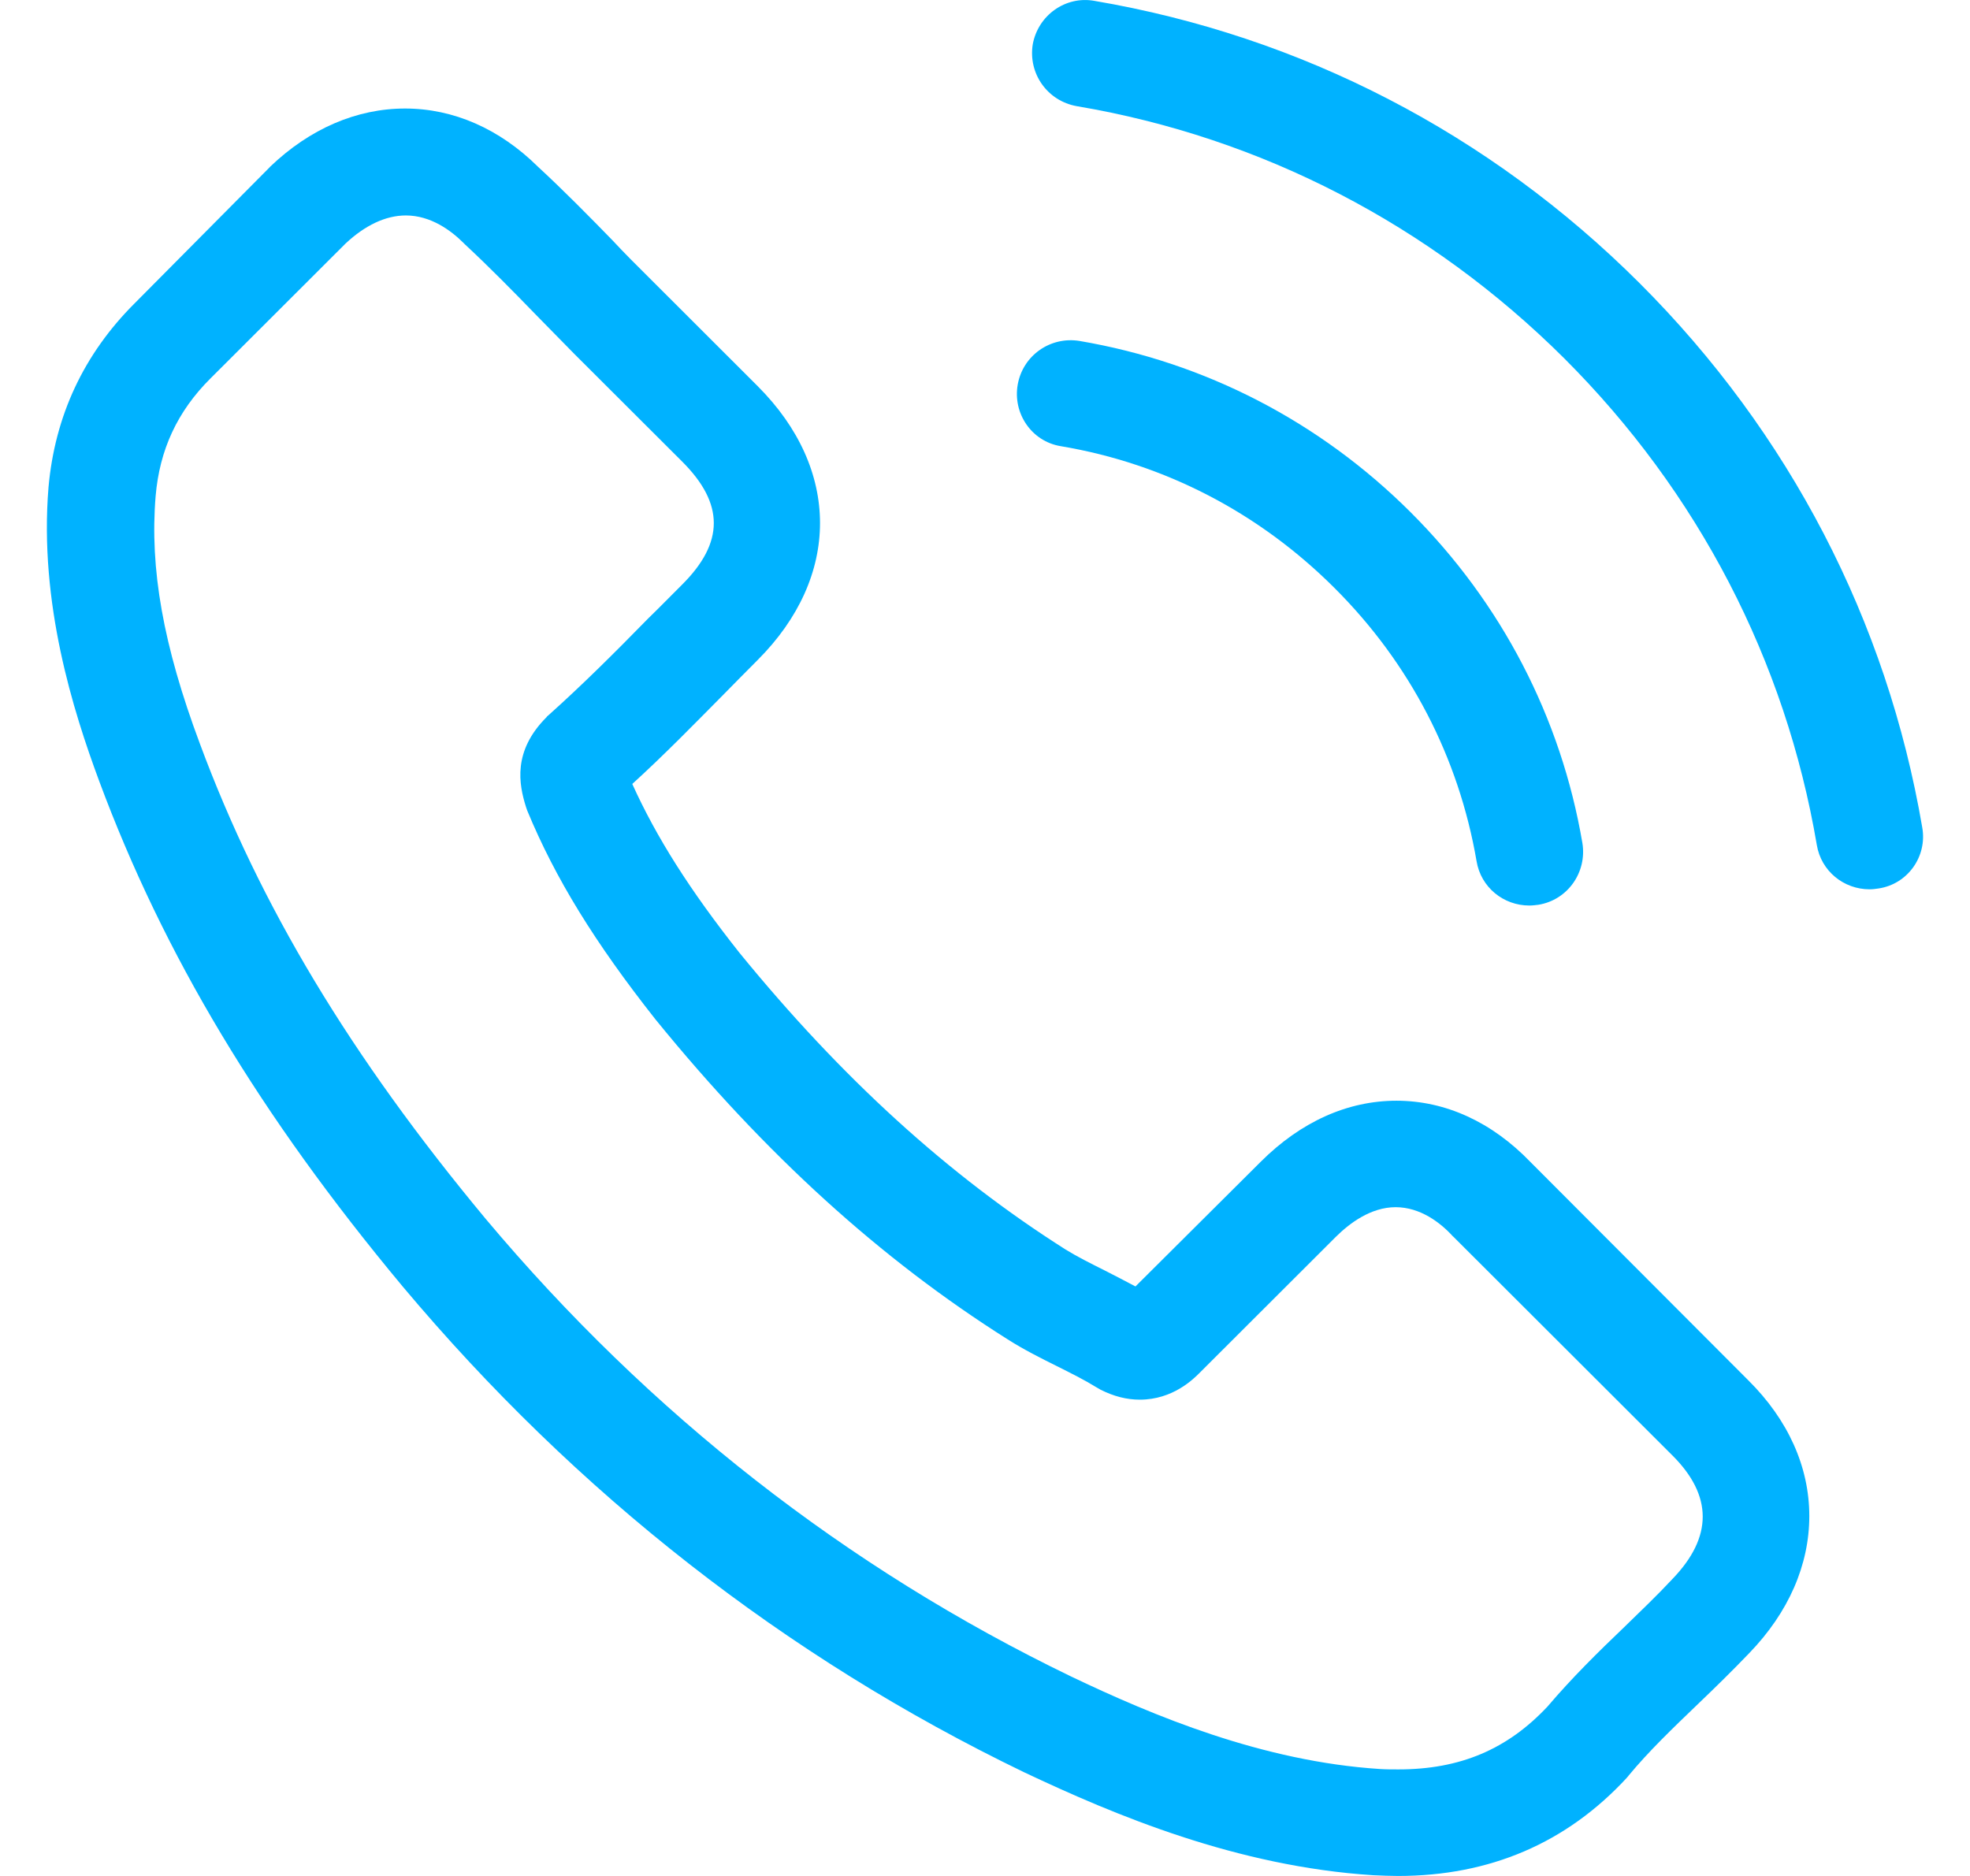
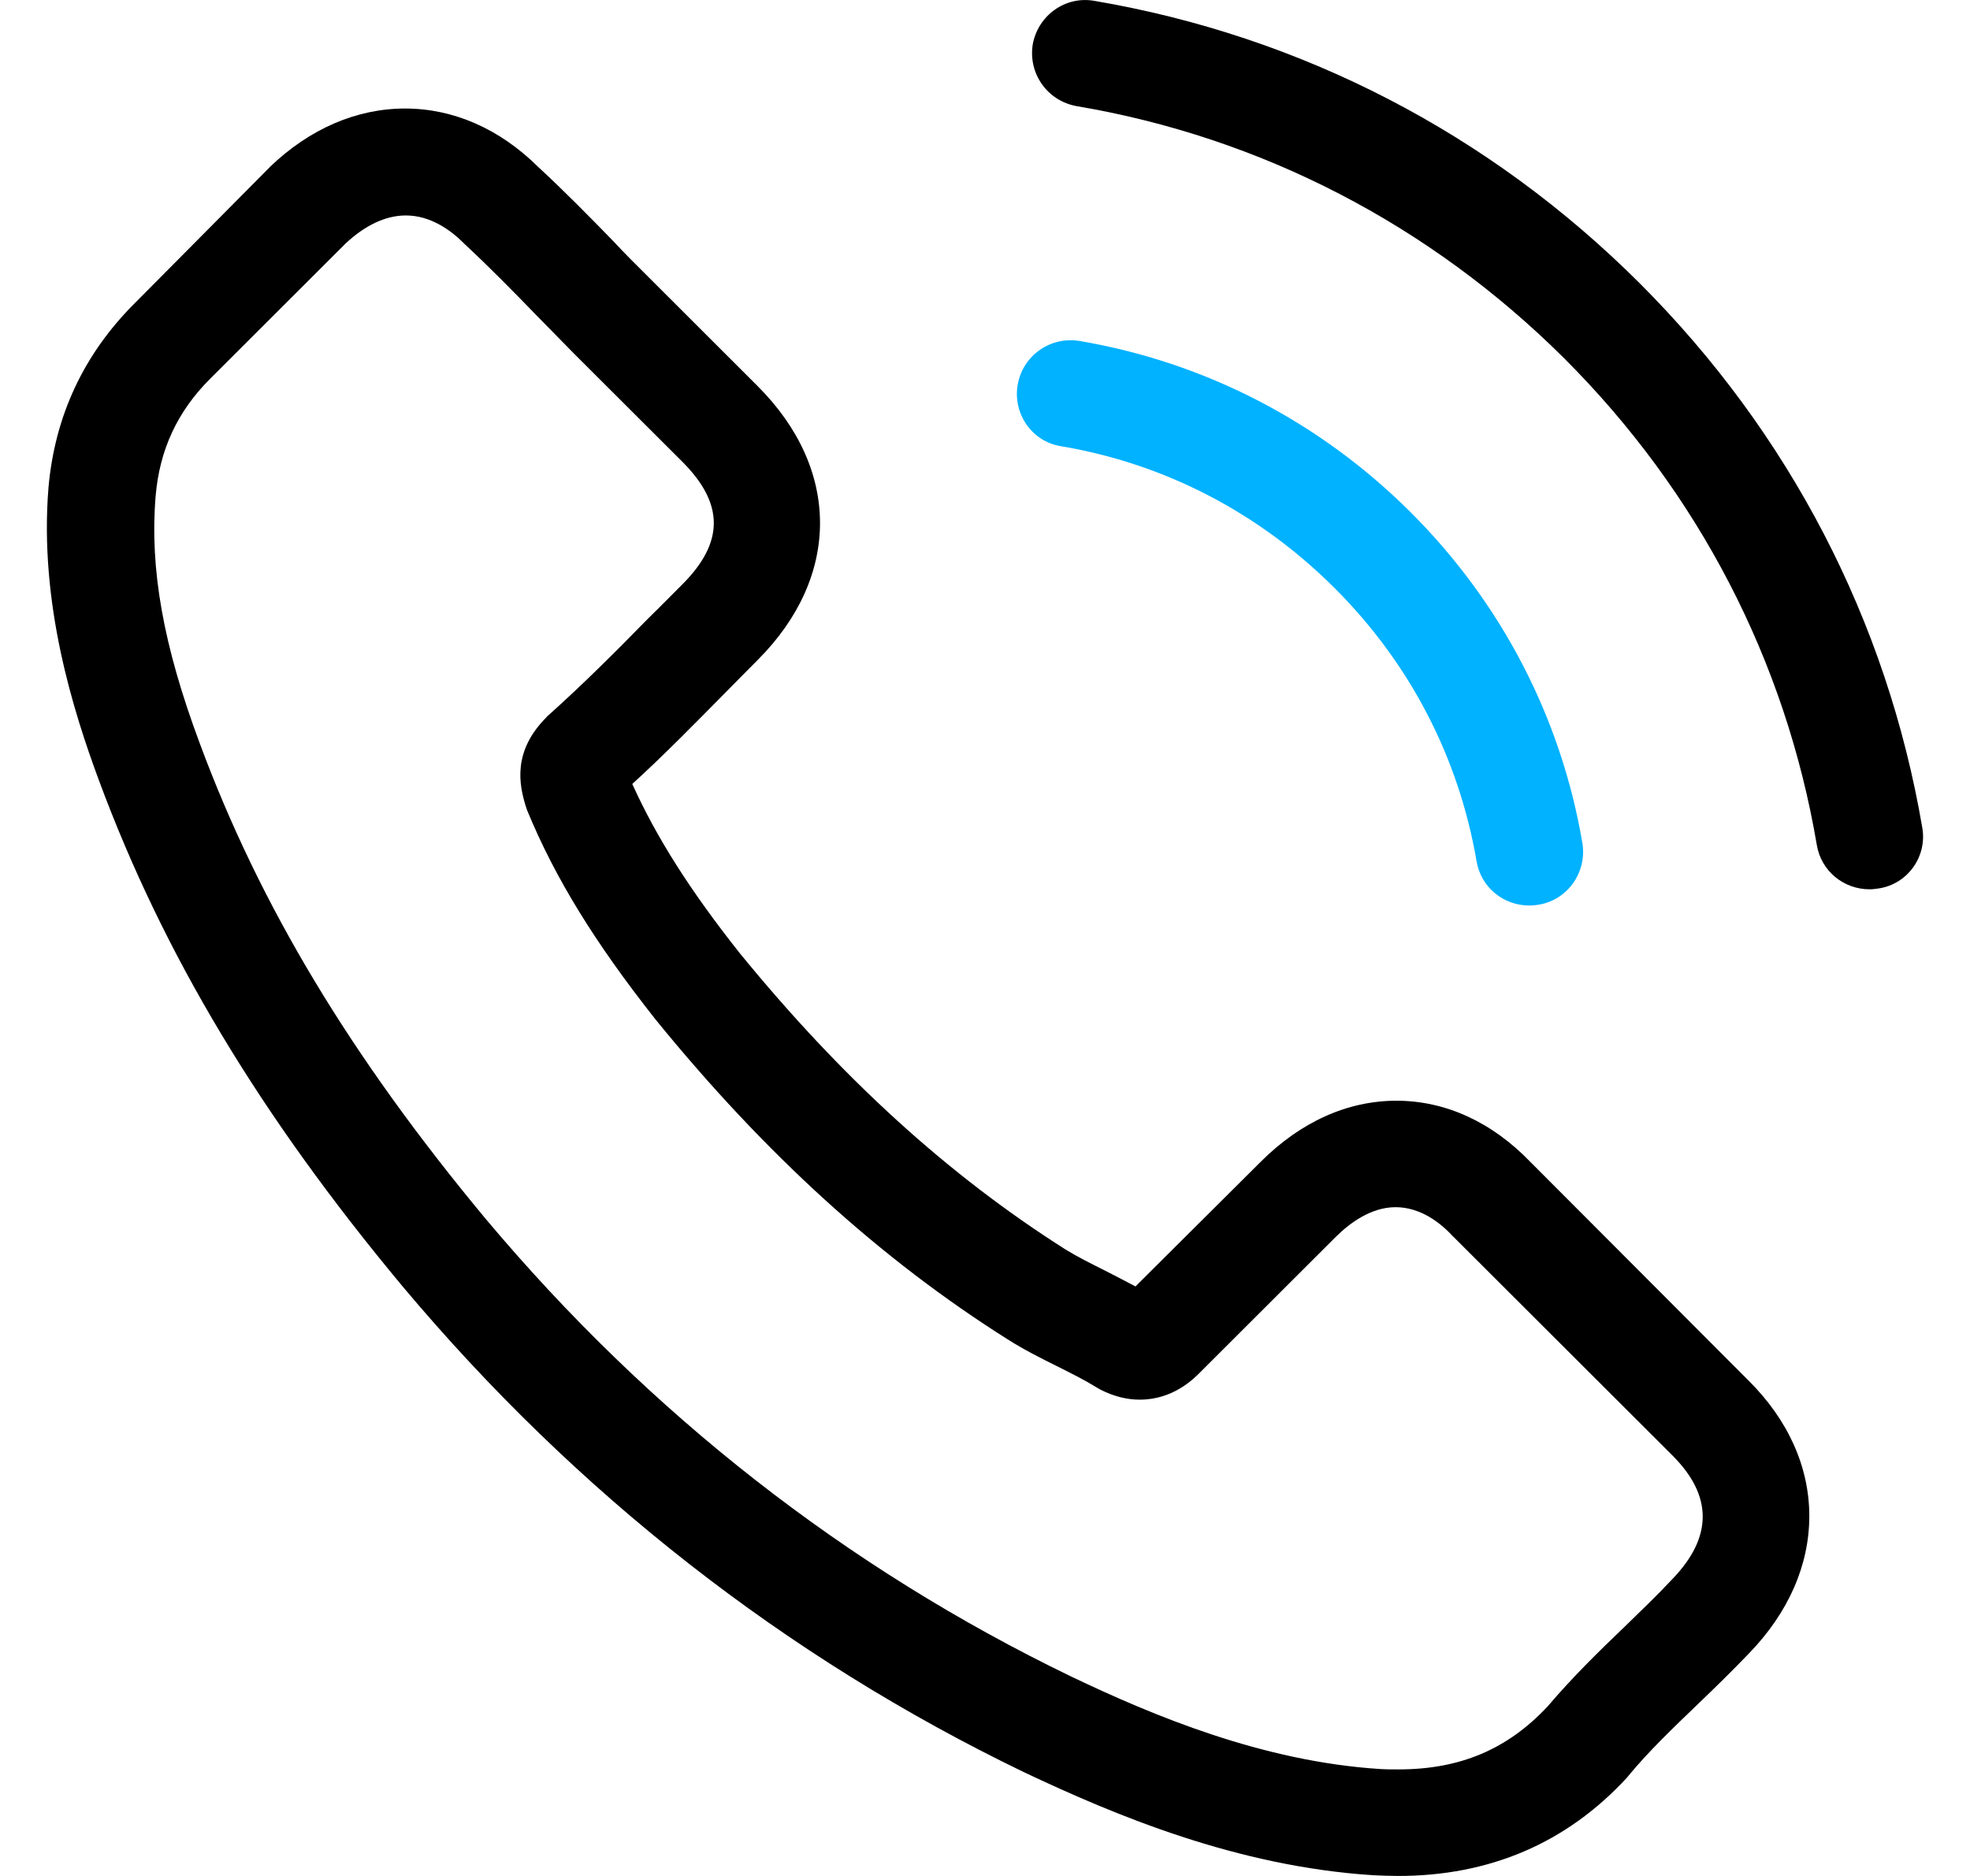
<svg xmlns="http://www.w3.org/2000/svg" width="21" height="20" viewBox="0 0 21 20" fill="none">
-   <path d="M16.315 12.389C15.905 11.963 15.41 11.735 14.886 11.735C14.366 11.735 13.867 11.959 13.44 12.385L12.104 13.715C11.995 13.656 11.885 13.601 11.779 13.546C11.627 13.47 11.483 13.398 11.36 13.322C10.109 12.529 8.972 11.494 7.881 10.156C7.353 9.489 6.998 8.928 6.74 8.358C7.087 8.042 7.408 7.712 7.721 7.396C7.839 7.277 7.957 7.155 8.076 7.037C8.963 6.15 8.963 5.002 8.076 4.116L6.922 2.963C6.791 2.833 6.655 2.698 6.529 2.562C6.275 2.301 6.009 2.031 5.734 1.777C5.324 1.372 4.833 1.157 4.318 1.157C3.802 1.157 3.303 1.372 2.88 1.777C2.876 1.782 2.876 1.782 2.872 1.786L1.435 3.234C0.894 3.774 0.585 4.432 0.517 5.196C0.416 6.429 0.779 7.577 1.058 8.329C1.743 10.173 2.766 11.883 4.292 13.715C6.144 15.922 8.372 17.666 10.916 18.894C11.889 19.354 13.187 19.899 14.636 19.992C14.725 19.996 14.818 20 14.903 20C15.879 20 16.699 19.65 17.342 18.953C17.346 18.945 17.355 18.941 17.359 18.932C17.579 18.666 17.832 18.425 18.099 18.168C18.28 17.995 18.466 17.813 18.648 17.623C19.067 17.189 19.287 16.682 19.287 16.163C19.287 15.64 19.062 15.137 18.636 14.715L16.315 12.389ZM17.828 16.834C17.824 16.834 17.824 16.838 17.828 16.834C17.663 17.011 17.494 17.172 17.312 17.349C17.038 17.611 16.759 17.885 16.497 18.193C16.07 18.649 15.566 18.864 14.907 18.864C14.844 18.864 14.776 18.864 14.713 18.86C13.457 18.78 12.29 18.29 11.415 17.872C9.023 16.716 6.922 15.074 5.176 12.993C3.734 11.258 2.771 9.654 2.132 7.932C1.739 6.881 1.595 6.062 1.659 5.289C1.701 4.795 1.891 4.386 2.242 4.036L3.684 2.596C3.891 2.402 4.111 2.297 4.326 2.297C4.592 2.297 4.808 2.457 4.943 2.592C4.948 2.596 4.952 2.6 4.956 2.605C5.214 2.845 5.459 3.094 5.717 3.36C5.848 3.495 5.983 3.63 6.119 3.77L7.273 4.922C7.721 5.37 7.721 5.783 7.273 6.231C7.15 6.353 7.032 6.475 6.909 6.594C6.554 6.957 6.216 7.294 5.848 7.624C5.84 7.632 5.831 7.636 5.827 7.645C5.463 8.008 5.531 8.362 5.607 8.603C5.611 8.616 5.615 8.628 5.62 8.641C5.92 9.367 6.343 10.051 6.985 10.865L6.989 10.87C8.156 12.305 9.386 13.424 10.743 14.28C10.916 14.39 11.094 14.479 11.263 14.563C11.415 14.639 11.559 14.711 11.682 14.787C11.699 14.795 11.716 14.808 11.732 14.816C11.876 14.888 12.011 14.922 12.151 14.922C12.502 14.922 12.722 14.703 12.793 14.631L14.239 13.187C14.383 13.044 14.611 12.87 14.877 12.87C15.14 12.87 15.355 13.035 15.486 13.179C15.49 13.183 15.49 13.183 15.495 13.187L17.824 15.513C18.259 15.944 18.259 16.387 17.828 16.834Z" fill="#00B2FF" />
+   <path d="M16.315 12.389C15.905 11.963 15.41 11.735 14.886 11.735C14.366 11.735 13.867 11.959 13.44 12.385L12.104 13.715C11.995 13.656 11.885 13.601 11.779 13.546C11.627 13.47 11.483 13.398 11.36 13.322C10.109 12.529 8.972 11.494 7.881 10.156C7.353 9.489 6.998 8.928 6.74 8.358C7.087 8.042 7.408 7.712 7.721 7.396C7.839 7.277 7.957 7.155 8.076 7.037C8.963 6.15 8.963 5.002 8.076 4.116L6.922 2.963C6.791 2.833 6.655 2.698 6.529 2.562C6.275 2.301 6.009 2.031 5.734 1.777C5.324 1.372 4.833 1.157 4.318 1.157C3.802 1.157 3.303 1.372 2.88 1.777C2.876 1.782 2.876 1.782 2.872 1.786L1.435 3.234C0.894 3.774 0.585 4.432 0.517 5.196C0.416 6.429 0.779 7.577 1.058 8.329C1.743 10.173 2.766 11.883 4.292 13.715C6.144 15.922 8.372 17.666 10.916 18.894C11.889 19.354 13.187 19.899 14.636 19.992C14.725 19.996 14.818 20 14.903 20C15.879 20 16.699 19.65 17.342 18.953C17.346 18.945 17.355 18.941 17.359 18.932C17.579 18.666 17.832 18.425 18.099 18.168C18.28 17.995 18.466 17.813 18.648 17.623C19.067 17.189 19.287 16.682 19.287 16.163C19.287 15.64 19.062 15.137 18.636 14.715L16.315 12.389ZM17.828 16.834C17.824 16.834 17.824 16.838 17.828 16.834C17.663 17.011 17.494 17.172 17.312 17.349C17.038 17.611 16.759 17.885 16.497 18.193C16.07 18.649 15.566 18.864 14.907 18.864C14.844 18.864 14.776 18.864 14.713 18.86C13.457 18.78 12.29 18.29 11.415 17.872C9.023 16.716 6.922 15.074 5.176 12.993C3.734 11.258 2.771 9.654 2.132 7.932C1.739 6.881 1.595 6.062 1.659 5.289C1.701 4.795 1.891 4.386 2.242 4.036L3.684 2.596C3.891 2.402 4.111 2.297 4.326 2.297C4.592 2.297 4.808 2.457 4.943 2.592C4.948 2.596 4.952 2.6 4.956 2.605C5.214 2.845 5.459 3.094 5.717 3.36C5.848 3.495 5.983 3.63 6.119 3.77L7.273 4.922C7.721 5.37 7.721 5.783 7.273 6.231C7.15 6.353 7.032 6.475 6.909 6.594C6.554 6.957 6.216 7.294 5.848 7.624C5.84 7.632 5.831 7.636 5.827 7.645C5.463 8.008 5.531 8.362 5.607 8.603C5.611 8.616 5.615 8.628 5.62 8.641C5.92 9.367 6.343 10.051 6.985 10.865L6.989 10.87C8.156 12.305 9.386 13.424 10.743 14.28C10.916 14.39 11.094 14.479 11.263 14.563C11.415 14.639 11.559 14.711 11.682 14.787C11.699 14.795 11.716 14.808 11.732 14.816C11.876 14.888 12.011 14.922 12.151 14.922C12.502 14.922 12.722 14.703 12.793 14.631L14.239 13.187C14.383 13.044 14.611 12.87 14.877 12.87C15.14 12.87 15.355 13.035 15.486 13.179C15.49 13.183 15.49 13.183 15.495 13.187L17.824 15.513C18.259 15.944 18.259 16.387 17.828 16.834Z" fill="currentColor" />
  <path d="M11.309 4.757C12.417 4.943 13.423 5.467 14.226 6.269C15.03 7.071 15.55 8.075 15.74 9.181C15.786 9.46 16.027 9.654 16.302 9.654C16.336 9.654 16.365 9.65 16.399 9.646C16.712 9.595 16.919 9.299 16.868 8.987C16.64 7.649 16.006 6.429 15.038 5.462C14.07 4.496 12.848 3.863 11.508 3.635C11.195 3.584 10.904 3.791 10.849 4.099C10.794 4.407 10.997 4.707 11.309 4.757Z" fill="#00B2FF" />
-   <path d="M20.491 8.822C20.115 6.619 19.075 4.614 17.477 3.018C15.879 1.423 13.871 0.384 11.665 0.009C11.356 -0.046 11.065 0.165 11.009 0.473C10.959 0.785 11.166 1.077 11.479 1.132C13.449 1.465 15.245 2.398 16.674 3.82C18.103 5.247 19.033 7.041 19.367 9.008C19.413 9.287 19.654 9.481 19.929 9.481C19.963 9.481 19.992 9.477 20.026 9.472C20.335 9.426 20.546 9.131 20.491 8.822Z" fill="#00B2FF" />
+   <path d="M20.491 8.822C20.115 6.619 19.075 4.614 17.477 3.018C15.879 1.423 13.871 0.384 11.665 0.009C11.356 -0.046 11.065 0.165 11.009 0.473C10.959 0.785 11.166 1.077 11.479 1.132C13.449 1.465 15.245 2.398 16.674 3.82C18.103 5.247 19.033 7.041 19.367 9.008C19.413 9.287 19.654 9.481 19.929 9.481C19.963 9.481 19.992 9.477 20.026 9.472C20.335 9.426 20.546 9.131 20.491 8.822Z" fill="currentColor" />
</svg>
